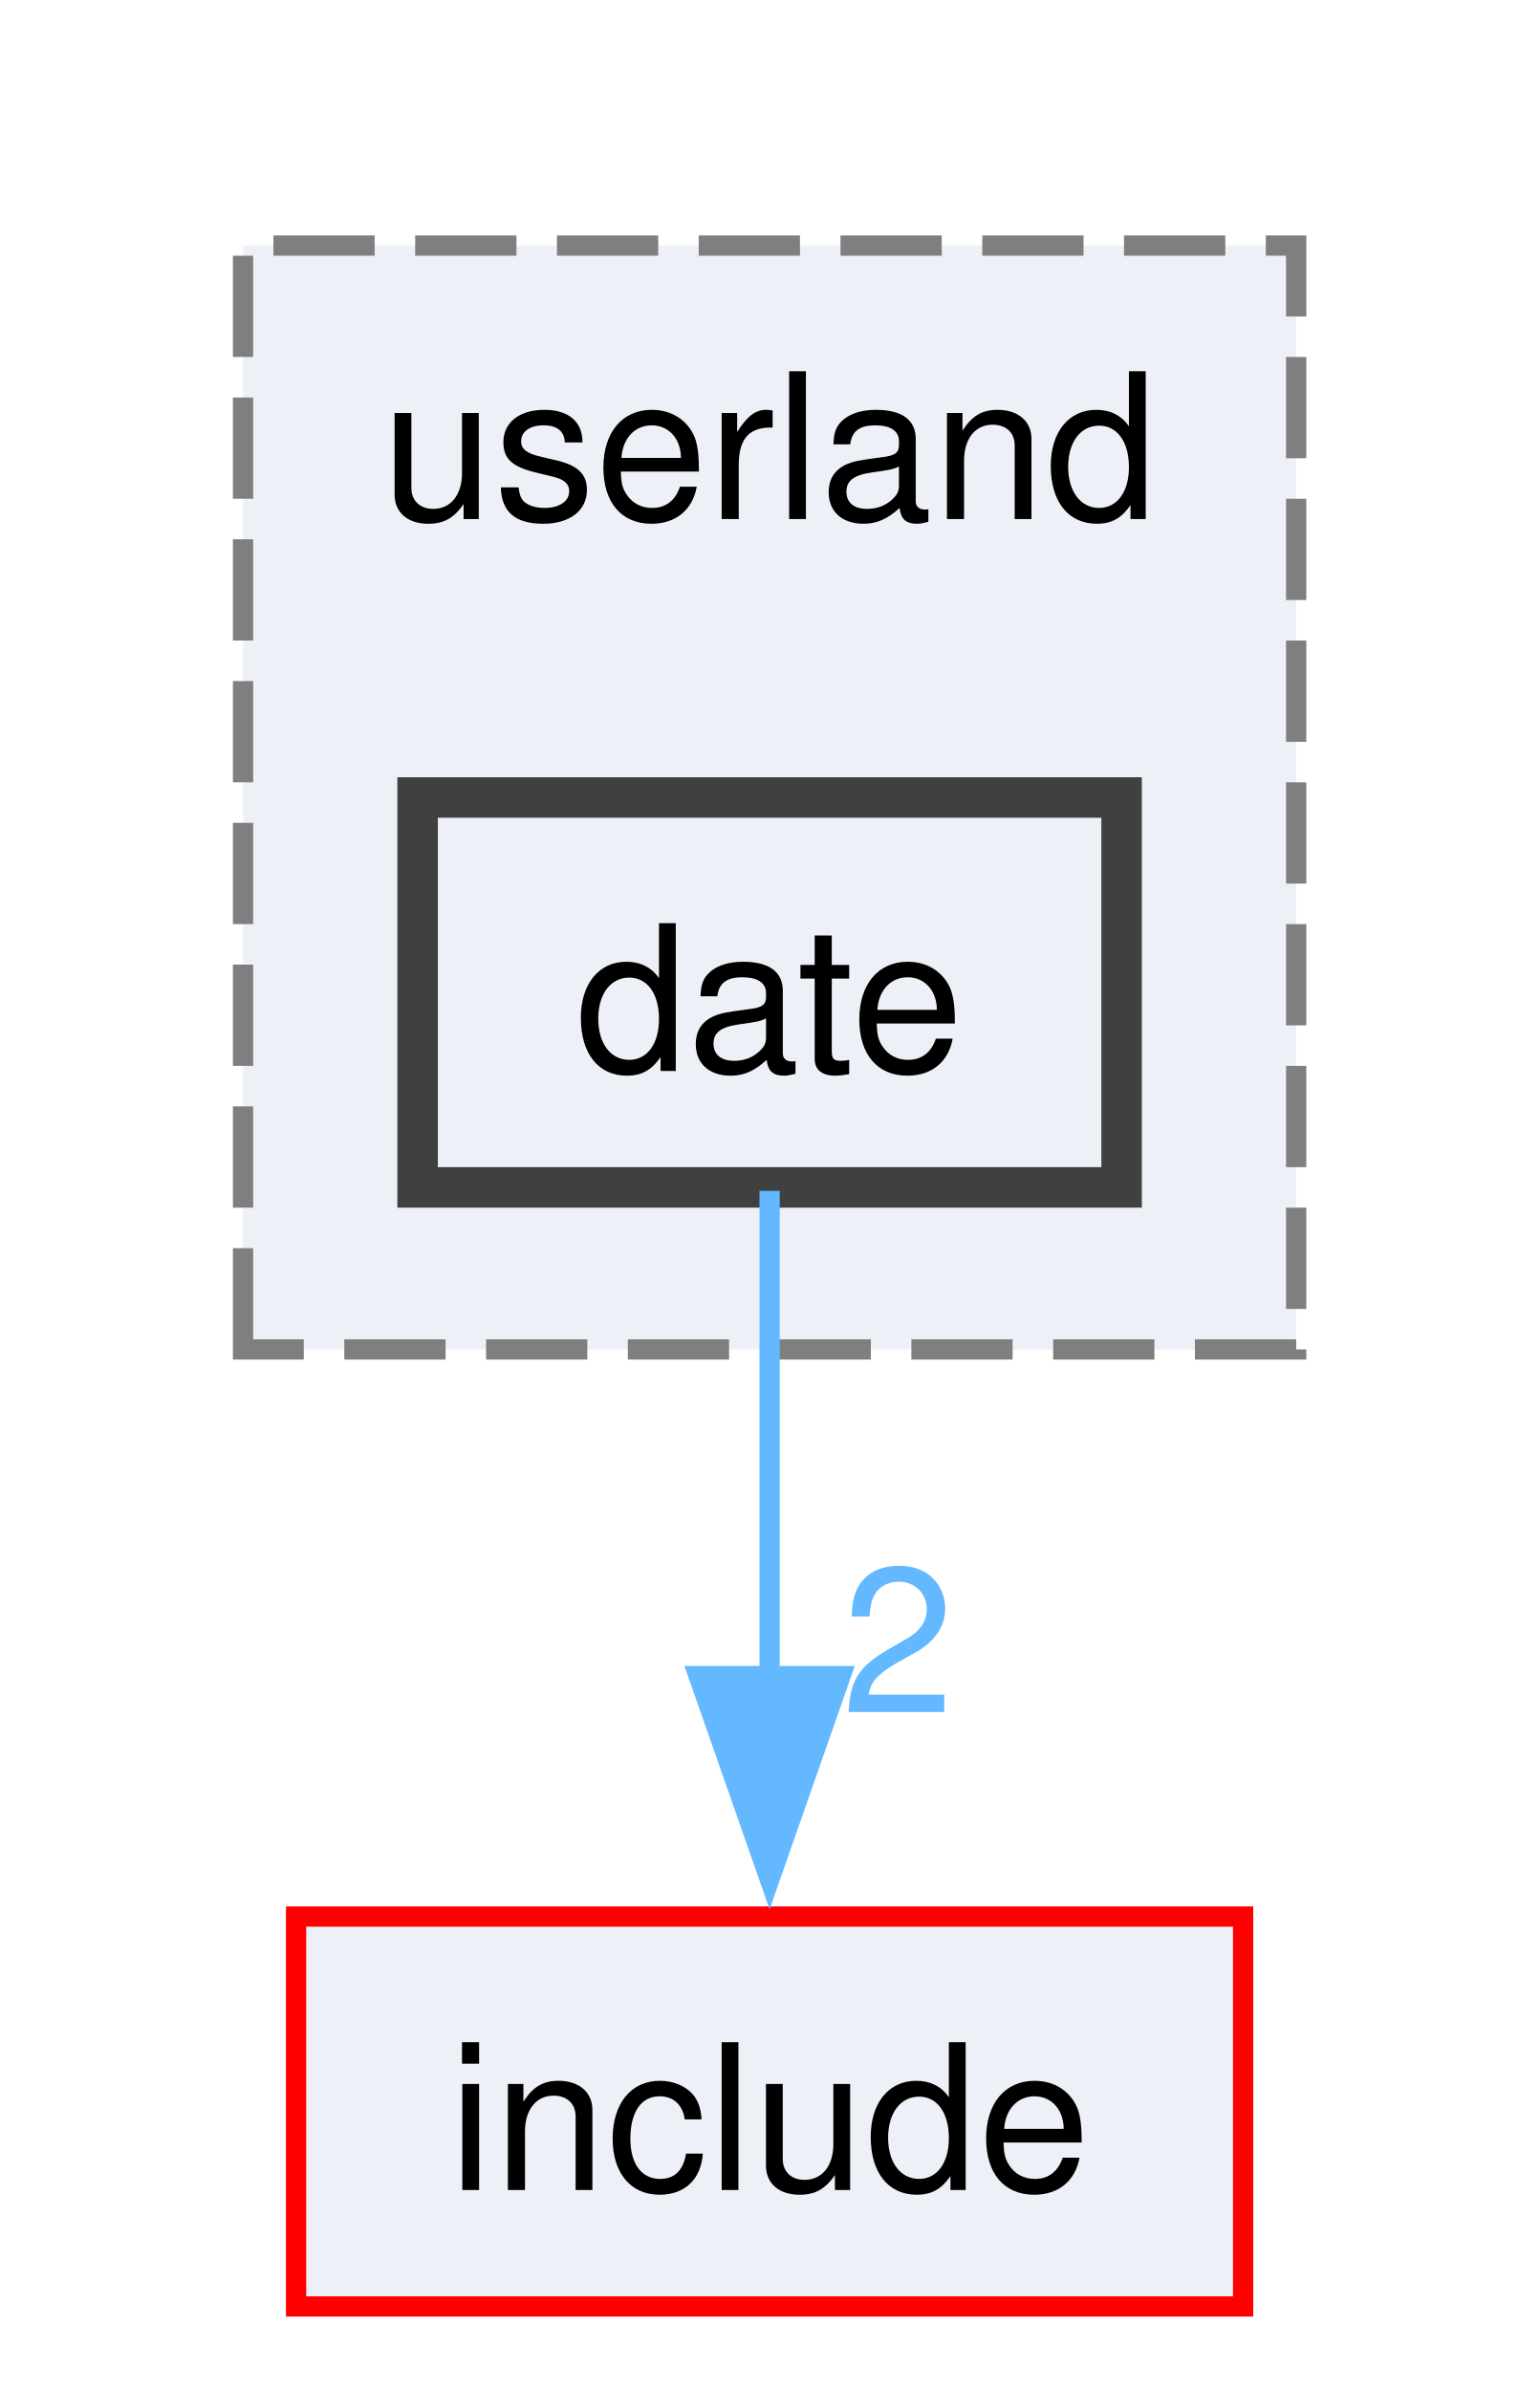
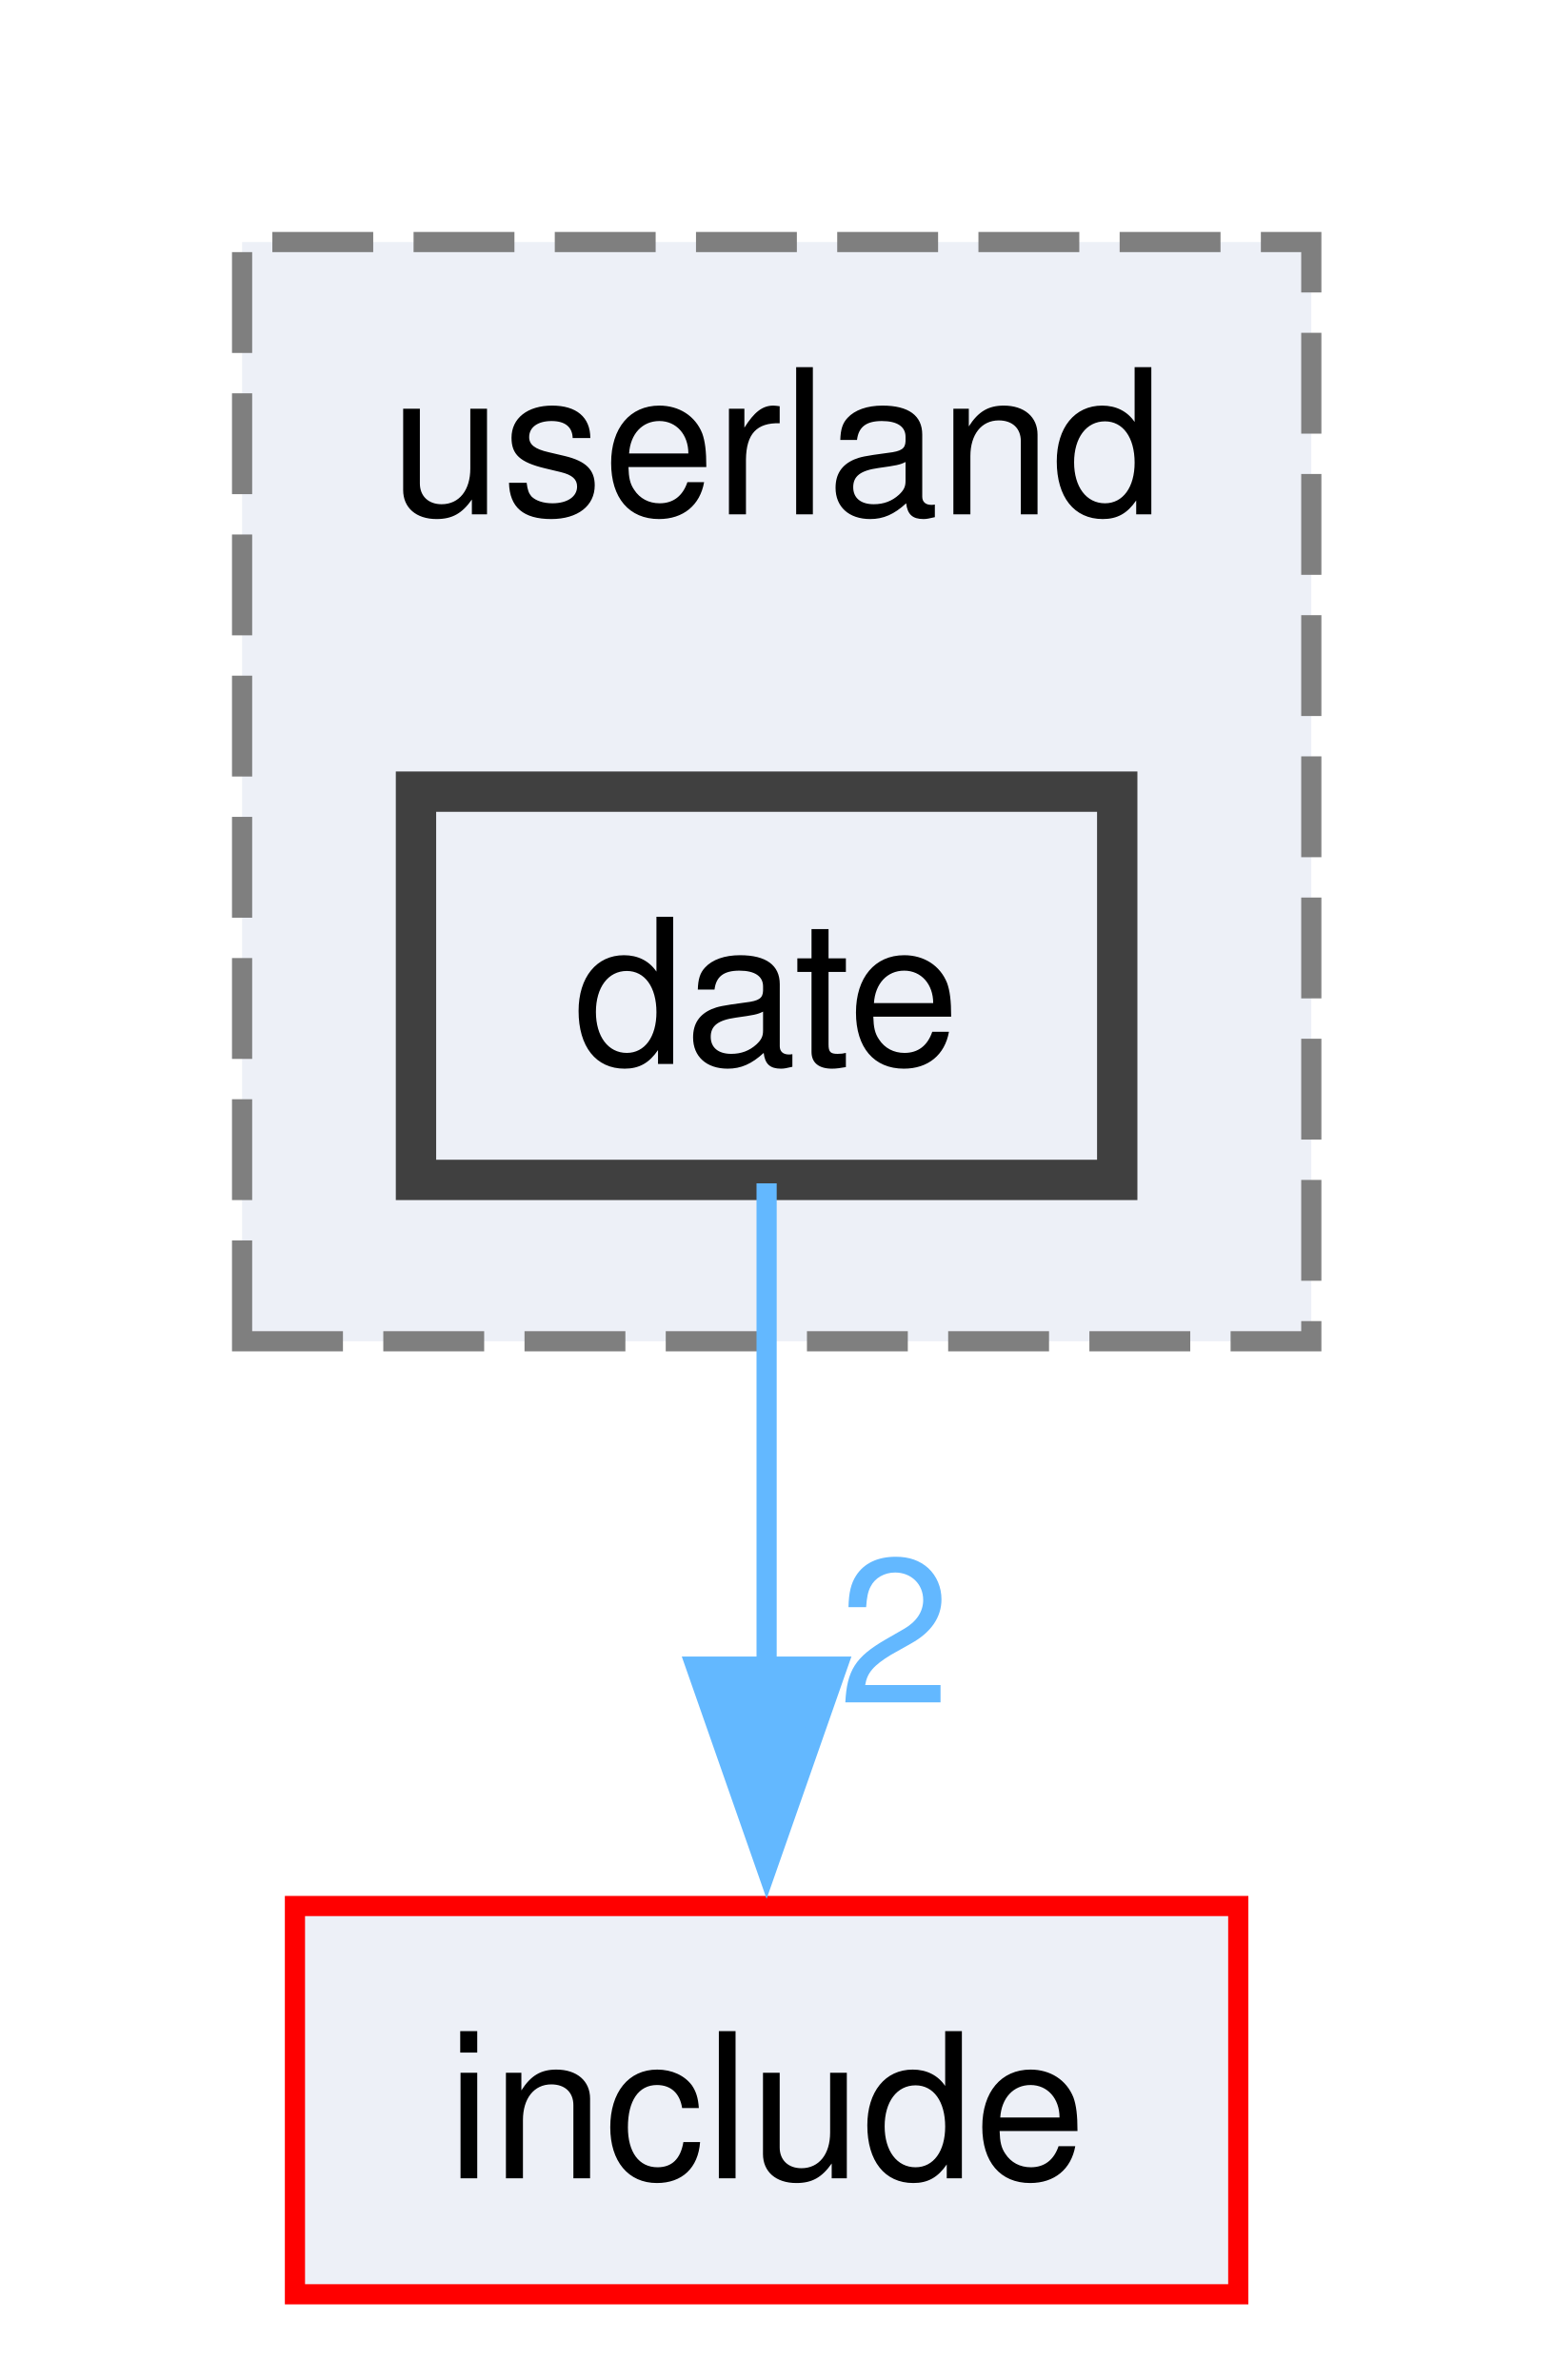
- <svg xmlns="http://www.w3.org/2000/svg" xmlns:xlink="http://www.w3.org/1999/xlink" width="76pt" height="118pt" viewBox="0.00 0.00 76.00 117.75">
+ <svg xmlns="http://www.w3.org/2000/svg" xmlns:xlink="http://www.w3.org/1999/xlink" width="77pt" height="118pt" viewBox="0.00 0.00 77.00 118.00">
  <g id="graph0" class="graph" transform="scale(1 1) rotate(0) translate(4 113.75)">
    <g id="clust1" class="cluster">
      <g id="a_clust1">
        <a xlink:href="dir_173c9e88aa581eef1e30c63858f75f59.html" target="_top" xlink:title="userland">
-           <polygon fill="#edf0f7" stroke="#7f7f7f" stroke-dasharray="5,2" points="8,-47.25 8,-101.75 60,-101.75 60,-47.25 8,-47.25" />
-           <text text-anchor="middle" x="34" y="-88.25" font-family="Helvetica,sans-Serif" font-size="10.00">userland</text>
+           <polygon fill="#edf0f7" stroke="#7f7f7f" stroke-dasharray="5,2" points="8,-47.25 8,-101.75 61,-101.75 61,-47.25 8,-47.25" />
+           <text xml:space="preserve" text-anchor="middle" x="34.5" y="-88.25" font-family="Helvetica,sans-Serif" font-size="10.00">userland</text>
        </a>
      </g>
    </g>
    <g id="node1" class="node">
      <g id="a_node1">
        <a xlink:href="dir_7958b23ead370ae23f6a05235dd92599.html" target="_top" xlink:title="date">
          <polygon fill="#edf0f7" stroke="#404040" stroke-width="2" points="51.38,-74.5 16.62,-74.5 16.62,-55.25 51.38,-55.25 51.38,-74.5" />
-           <text text-anchor="middle" x="34" y="-61" font-family="Helvetica,sans-Serif" font-size="10.00">date</text>
+           <text xml:space="preserve" text-anchor="middle" x="34" y="-61" font-family="Helvetica,sans-Serif" font-size="10.00">date</text>
        </a>
      </g>
    </g>
    <g id="node2" class="node">
      <g id="a_node2">
        <a xlink:href="dir_d44c64559bbebec7f509842c48db8b23.html" target="_top" xlink:title="include">
          <polygon fill="#edf0f7" stroke="red" points="57.38,-19.25 10.62,-19.25 10.62,0 57.38,0 57.38,-19.25" />
-           <text text-anchor="middle" x="34" y="-5.75" font-family="Helvetica,sans-Serif" font-size="10.00">include</text>
+           <text xml:space="preserve" text-anchor="middle" x="34" y="-5.75" font-family="Helvetica,sans-Serif" font-size="10.00">include</text>
        </a>
      </g>
    </g>
    <g id="edge1" class="edge">
      <g id="a_edge1">
-         <a xlink:href="dir_000029_000039.html" target="_top">
+         <a xlink:href="dir_000032_000043.html" target="_top">
          <path fill="none" stroke="#63b8ff" d="M34,-55.08C34,-48.57 34,-39.42 34,-31.12" />
          <polygon fill="#63b8ff" stroke="#63b8ff" points="37.5,-31.12 34,-21.12 30.5,-31.12 37.5,-31.12" />
        </a>
      </g>
      <g id="a_edge1-headlabel">
-         <a xlink:href="dir_000029_000039.html" target="_top" xlink:title="2">
-           <text text-anchor="middle" x="40.34" y="-29.33" font-family="Helvetica,sans-Serif" font-size="10.00" fill="#63b8ff">2</text>
+         <a xlink:href="dir_000032_000043.html" target="_top" xlink:title="2">
+           <text xml:space="preserve" text-anchor="middle" x="40.34" y="-29.33" font-family="Helvetica,sans-Serif" font-size="10.00" fill="#63b8ff">2</text>
        </a>
      </g>
    </g>
  </g>
</svg>
